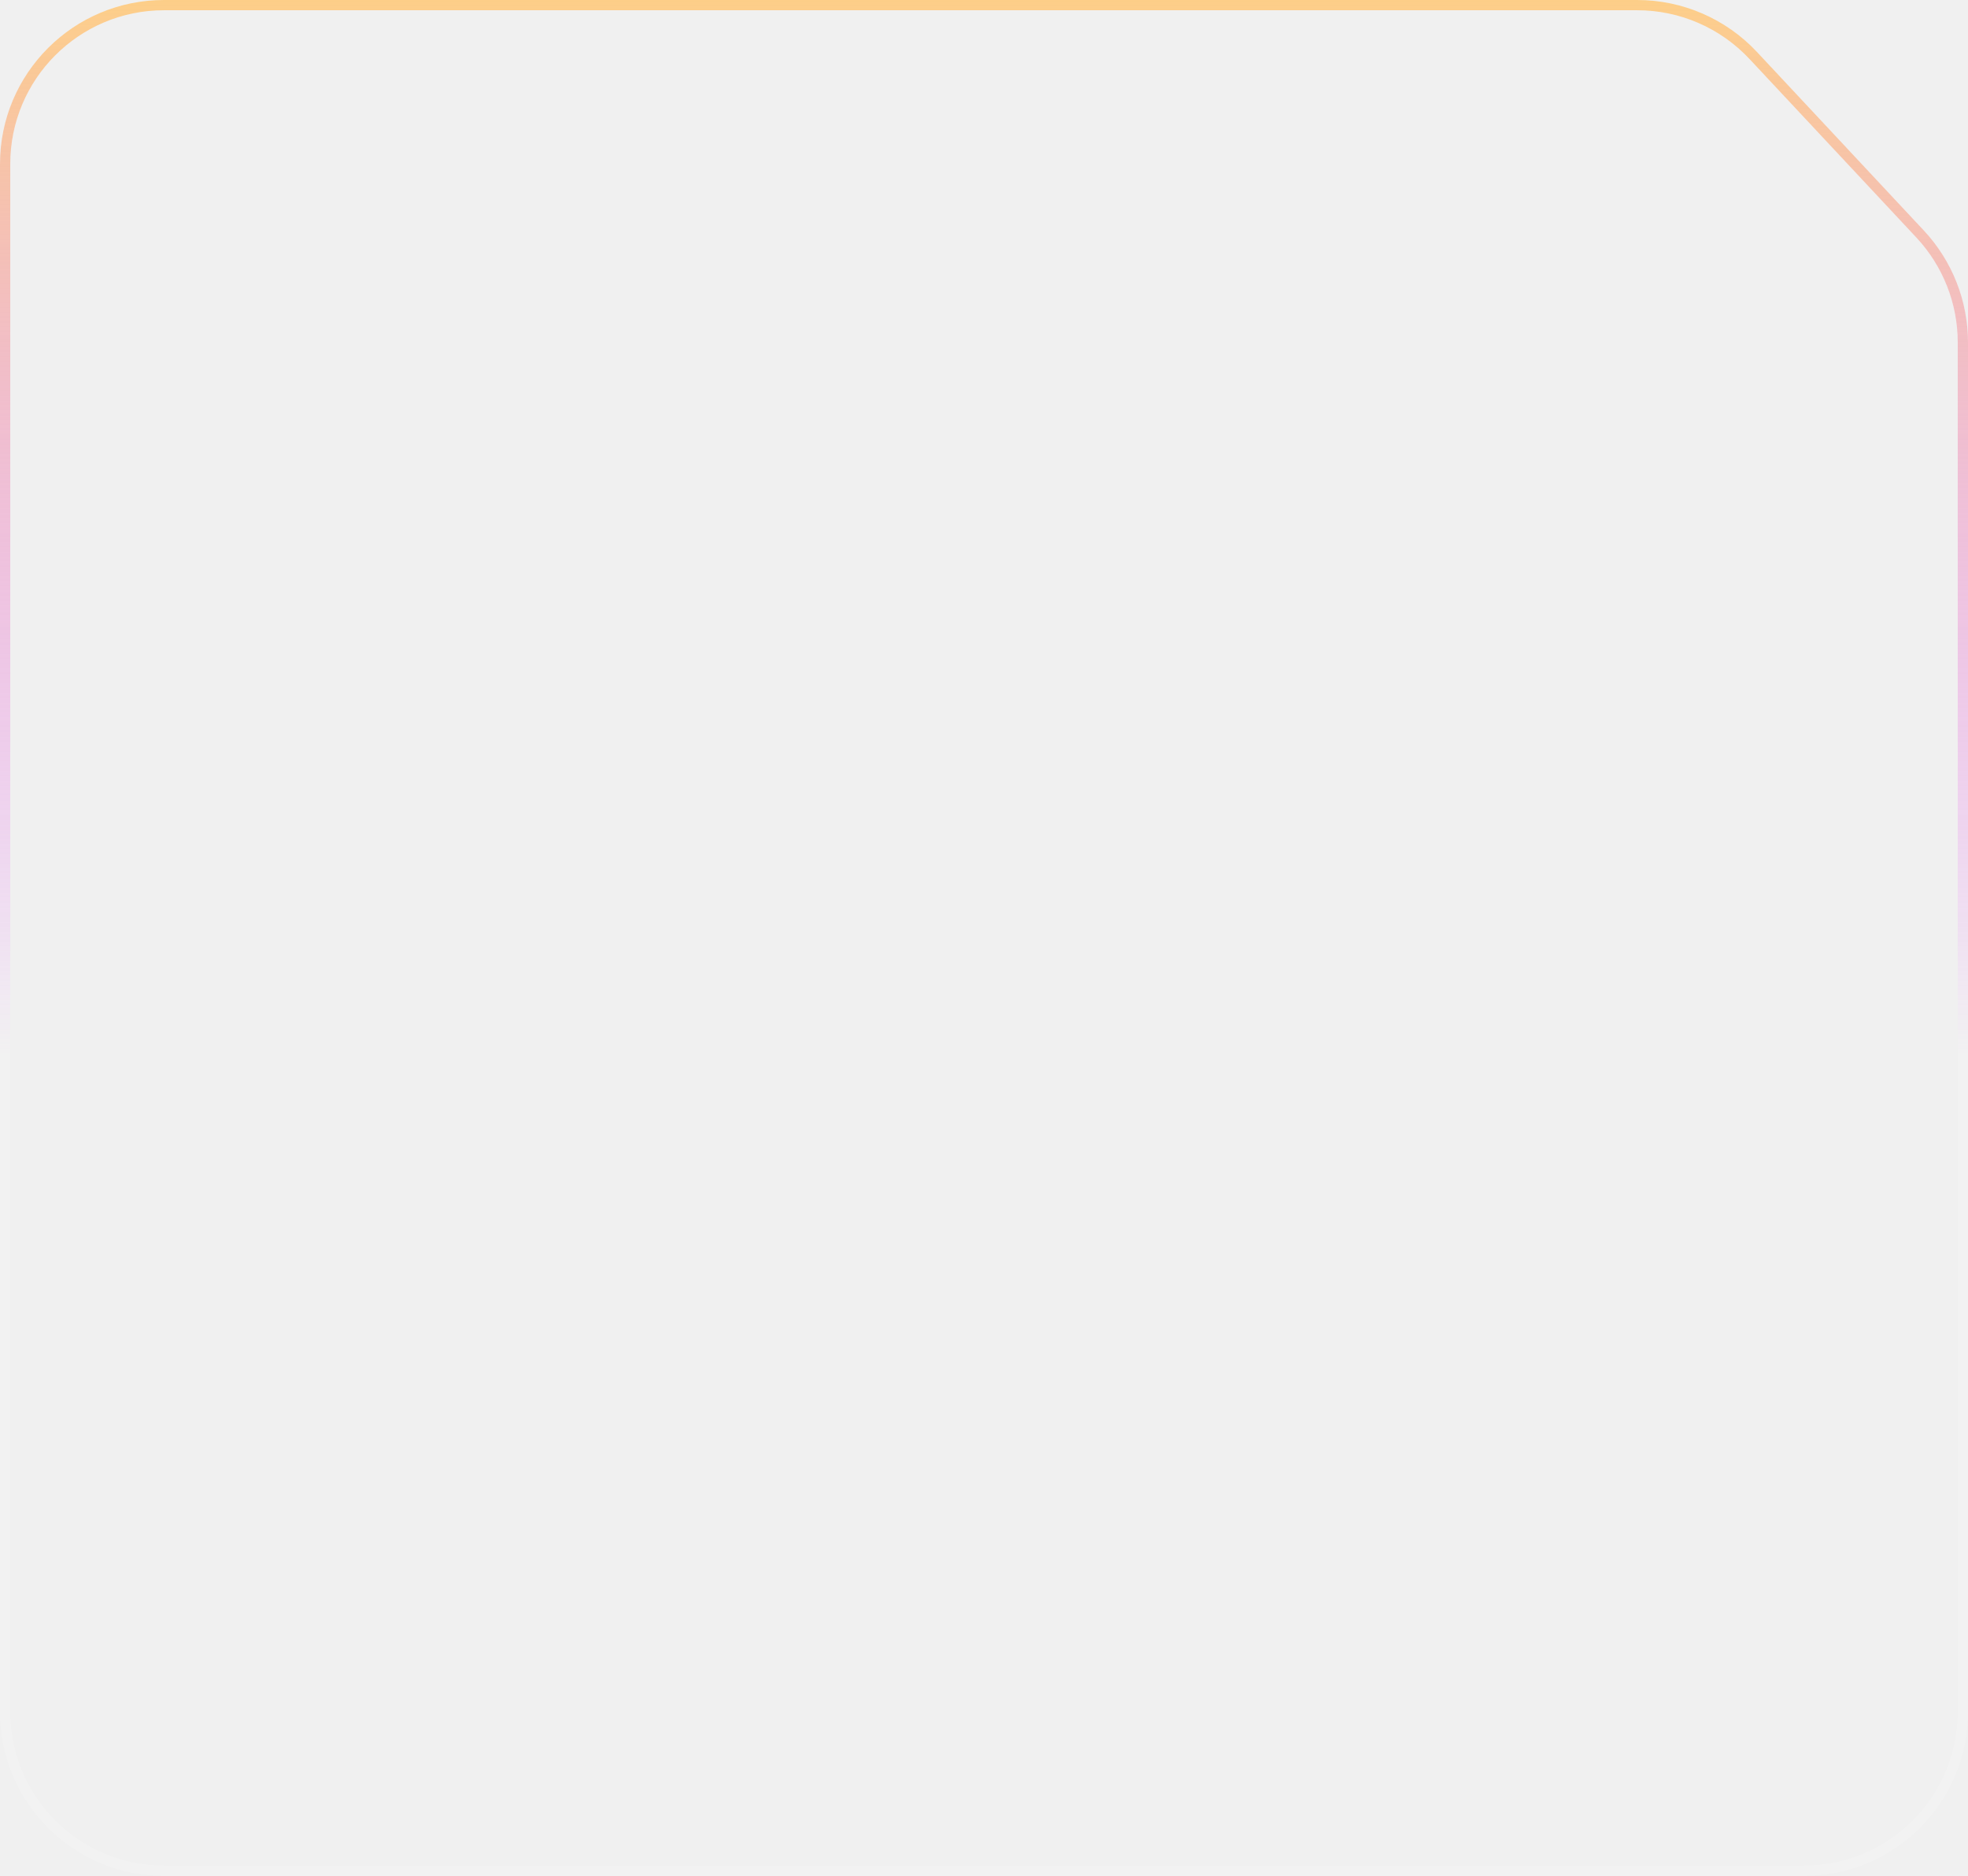
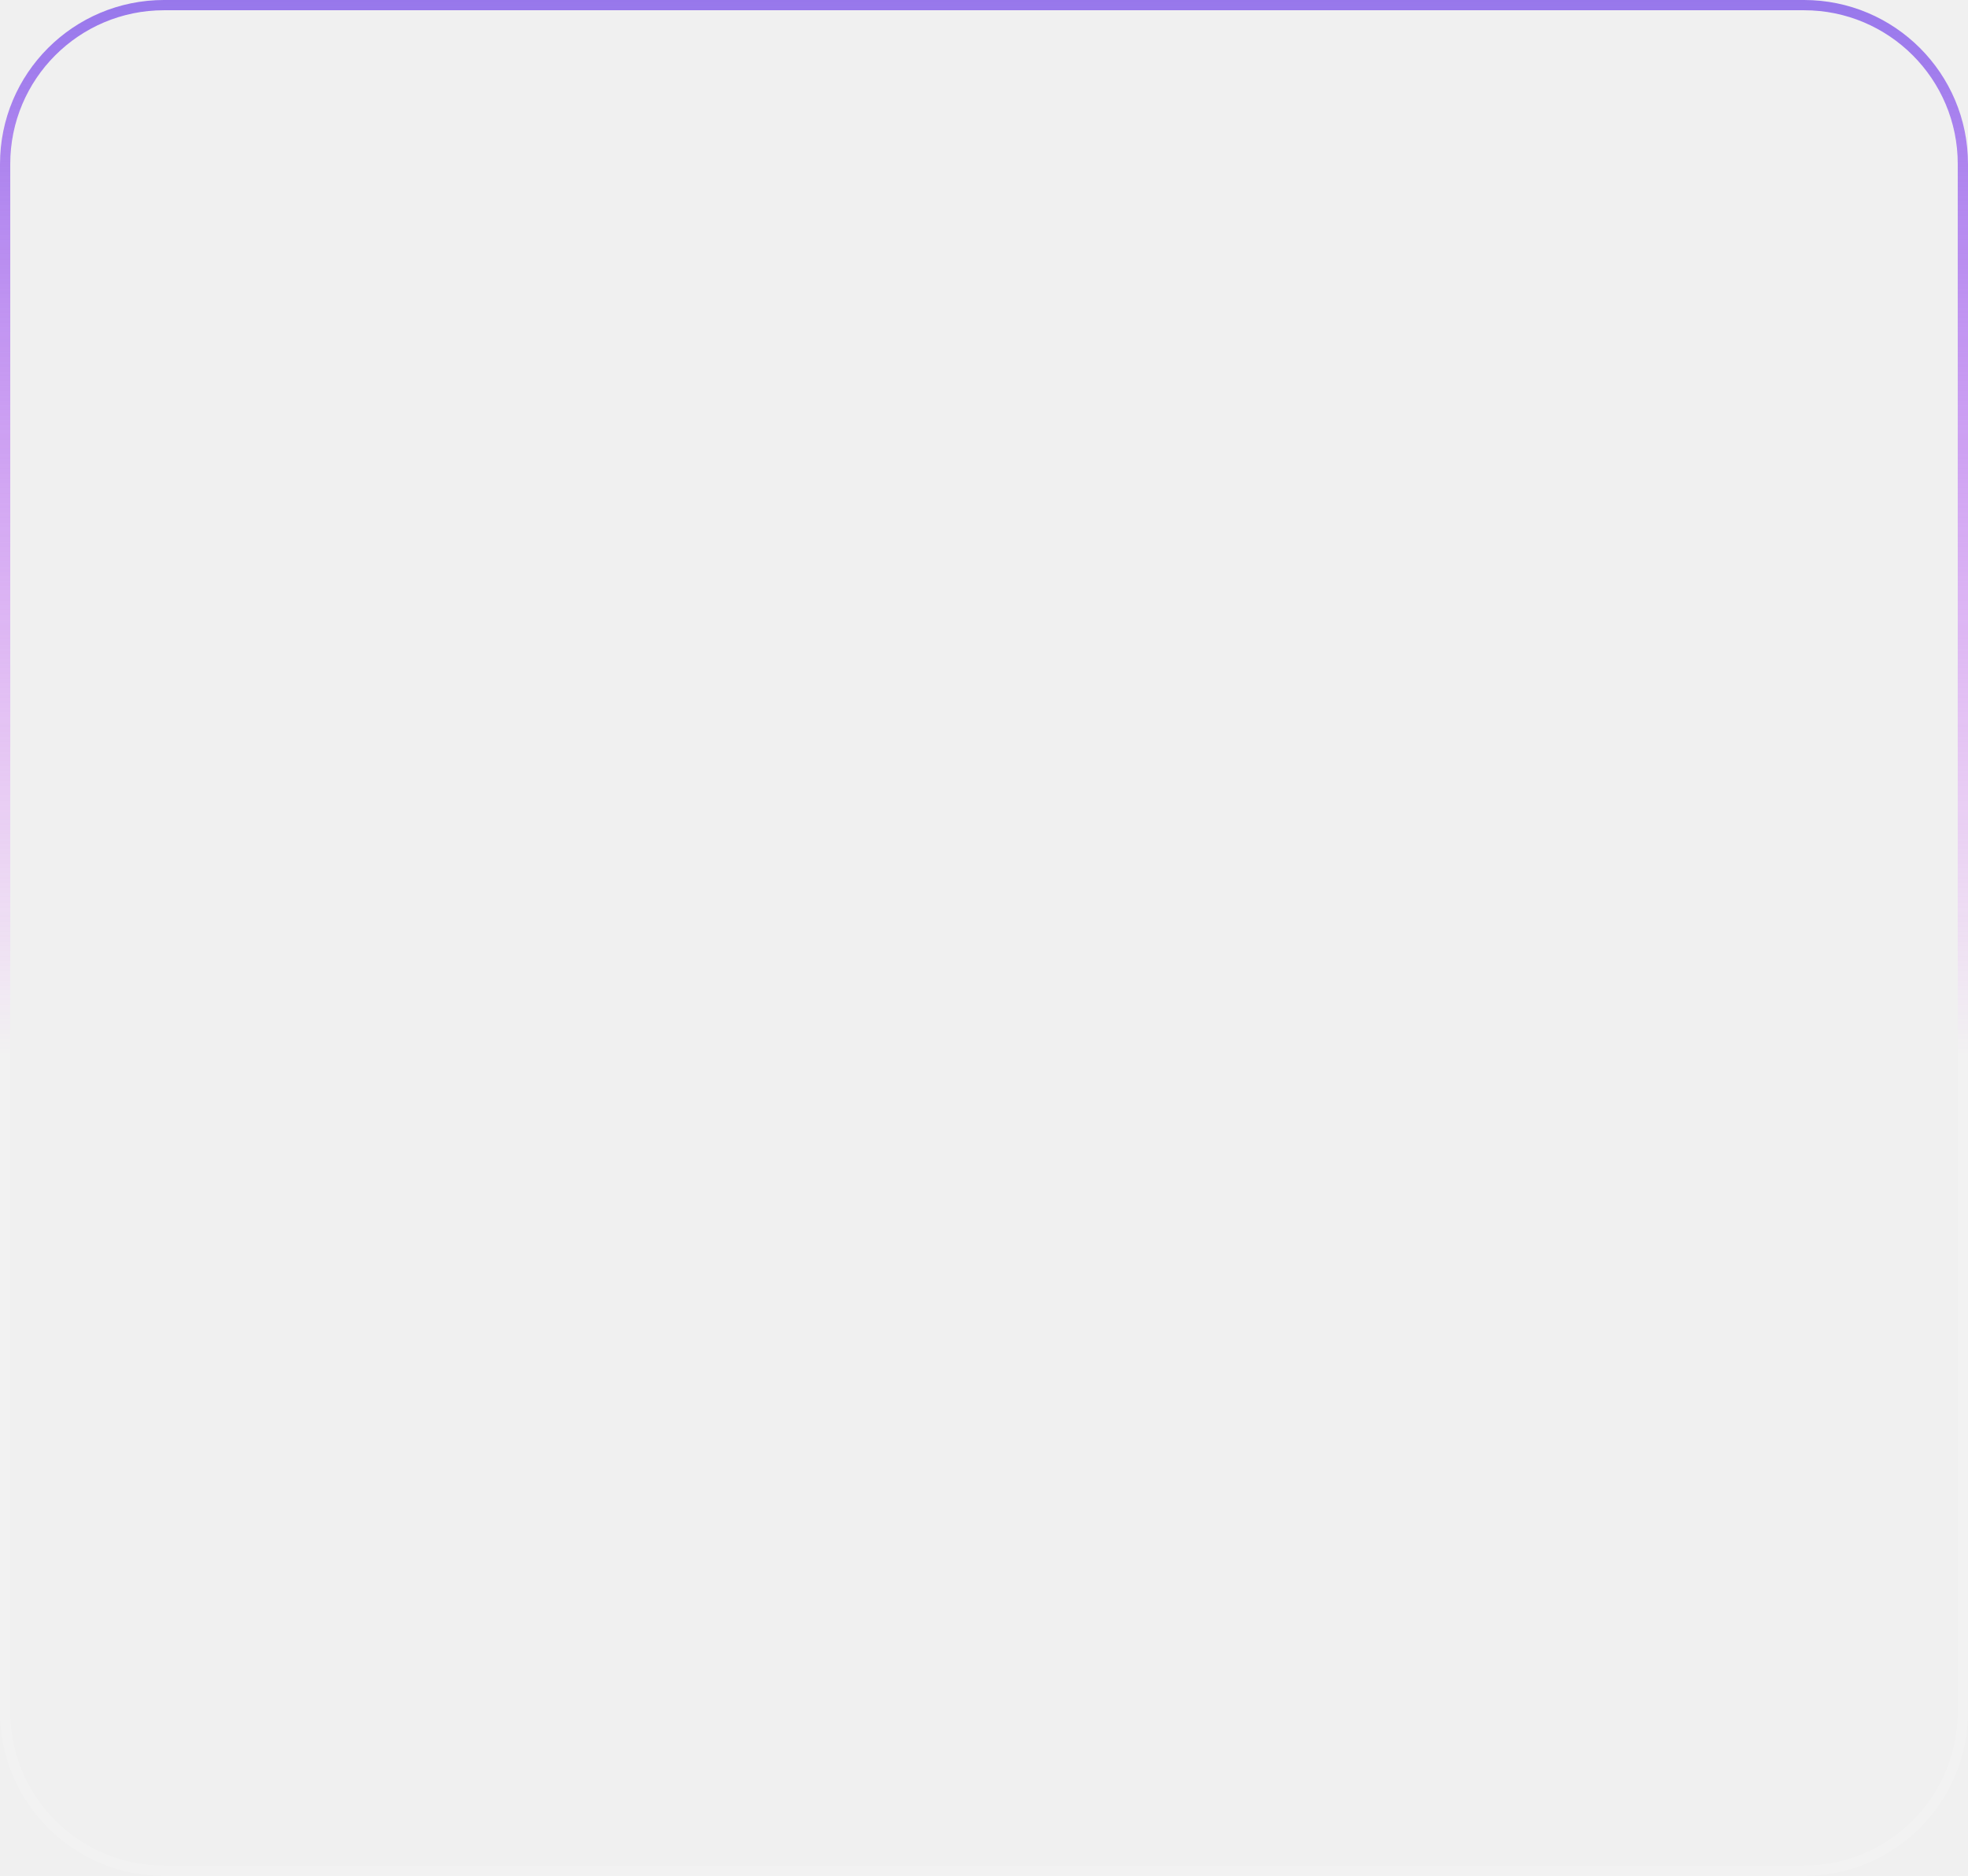
<svg xmlns="http://www.w3.org/2000/svg" preserveAspectRatio="none" width="384" height="366" viewBox="0 0 384 366" fill="none">
-   <path vector-effect="non-scaling-stroke" d="M32 1H319.453C328.037 1 336.238 4.56 342.1 10.832L374.648 45.654C380.015 51.397 383 58.963 383 66.823V334C383 351.121 369.121 365 352 365H32C14.879 365 1 351.121 1 334V32C1 14.879 14.879 1 32 1Z" stroke="white" stroke-opacity="0.15" stroke-width="2" />
-   <path vector-effect="non-scaling-stroke" d="M32 1H319.453C328.037 1 336.238 4.56 342.1 10.832L374.648 45.654C380.015 51.397 383 58.963 383 66.823V334C383 351.121 369.121 365 352 365H32C14.879 365 1 351.121 1 334V32C1 14.879 14.879 1 32 1Z" stroke="url(#paint0_linear_333_9186)" stroke-opacity="0.85" stroke-width="2" />
+   <path vector-effect="non-scaling-stroke" d="M32 1H352C369.121 1 383 14.879 383 32V334C383 351.121 369.121 365 352 365H32C14.879 365 1 351.121 1 334V32C1 14.879 14.879 1 32 1Z" stroke="white" stroke-opacity="0.15" stroke-width="2" />
+   <path vector-effect="non-scaling-stroke" d="M32 1H352C369.121 1 383 14.879 383 32V334C383 351.121 369.121 365 352 365H32C14.879 365 1 351.121 1 334V32C1 14.879 14.879 1 32 1Z" stroke="url(#paint0_linear_333_9188)" stroke-opacity="0.85" stroke-width="2" />
  <defs>
-     <linearGradient id="paint0_linear_333_9186" x1="192" y1="0" x2="192" y2="366" gradientUnits="userSpaceOnUse">
-       <stop stop-color="#FFC876" />
+     <linearGradient id="paint0_linear_333_9188" x1="192" y1="0" x2="192" y2="366" gradientUnits="userSpaceOnUse">
+       <stop stop-color="#8762EA" />
      <stop offset="0.563" stop-color="#D633FF" stop-opacity="0" />
    </linearGradient>
  </defs>
</svg>
